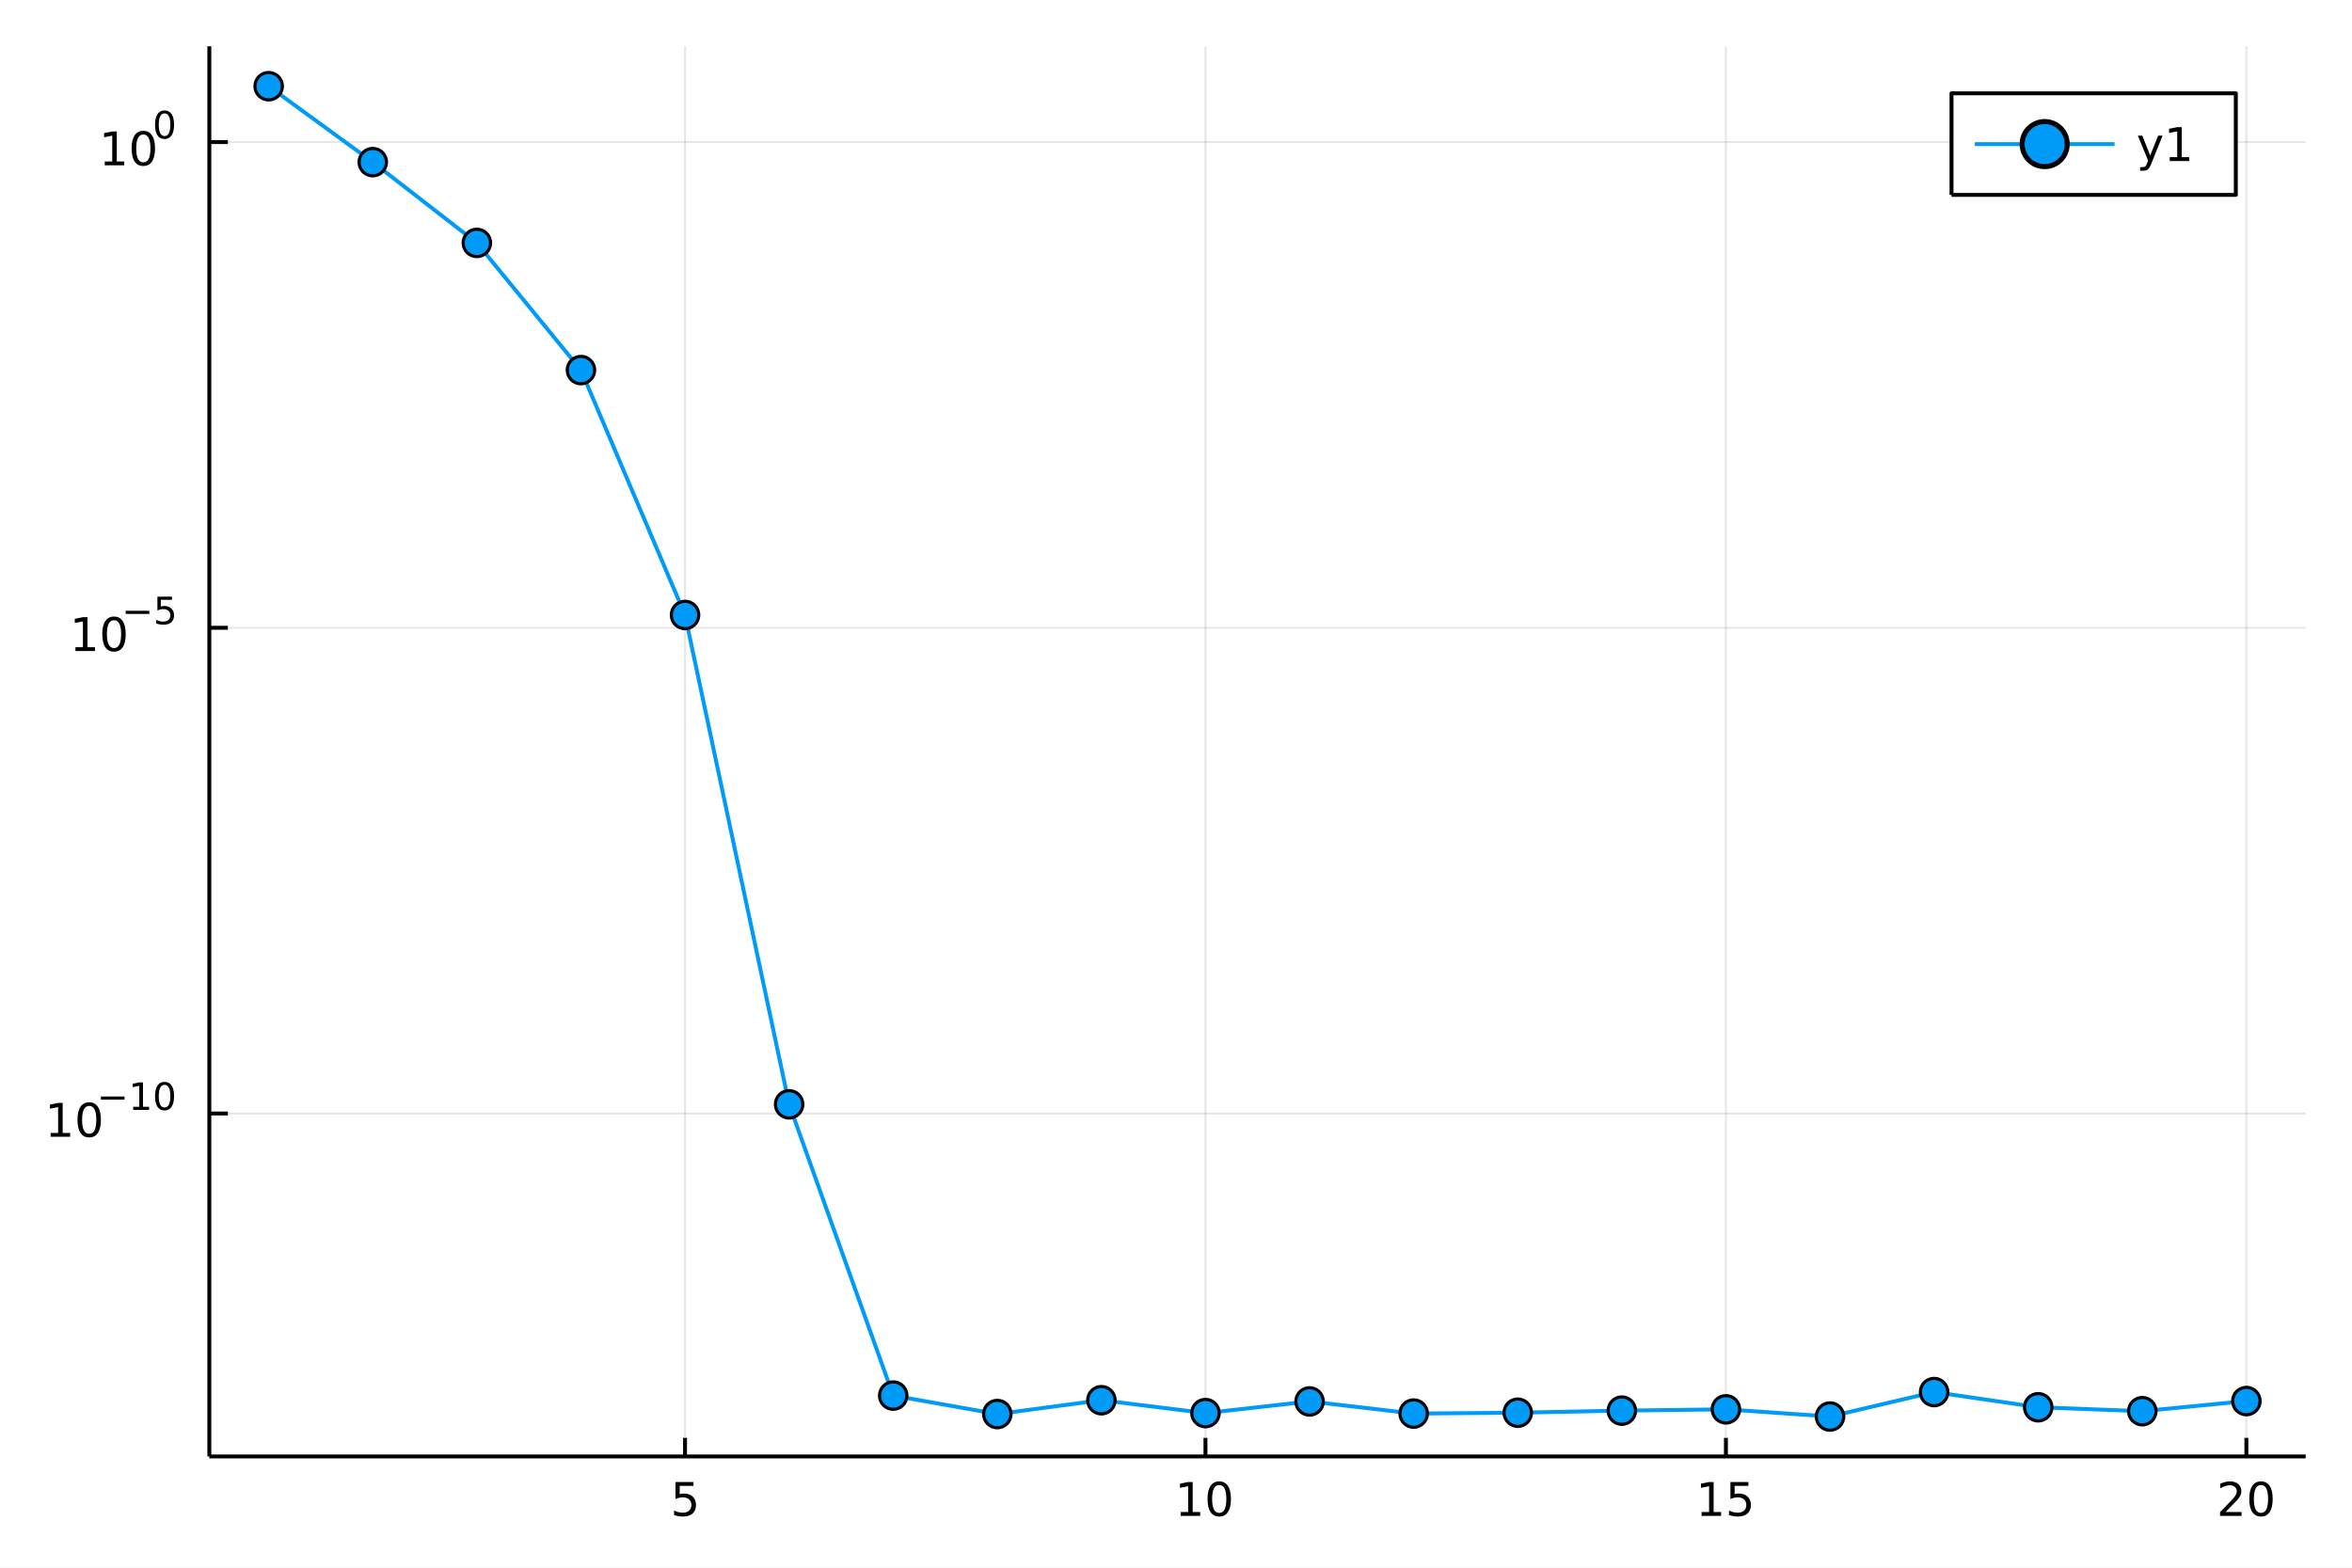
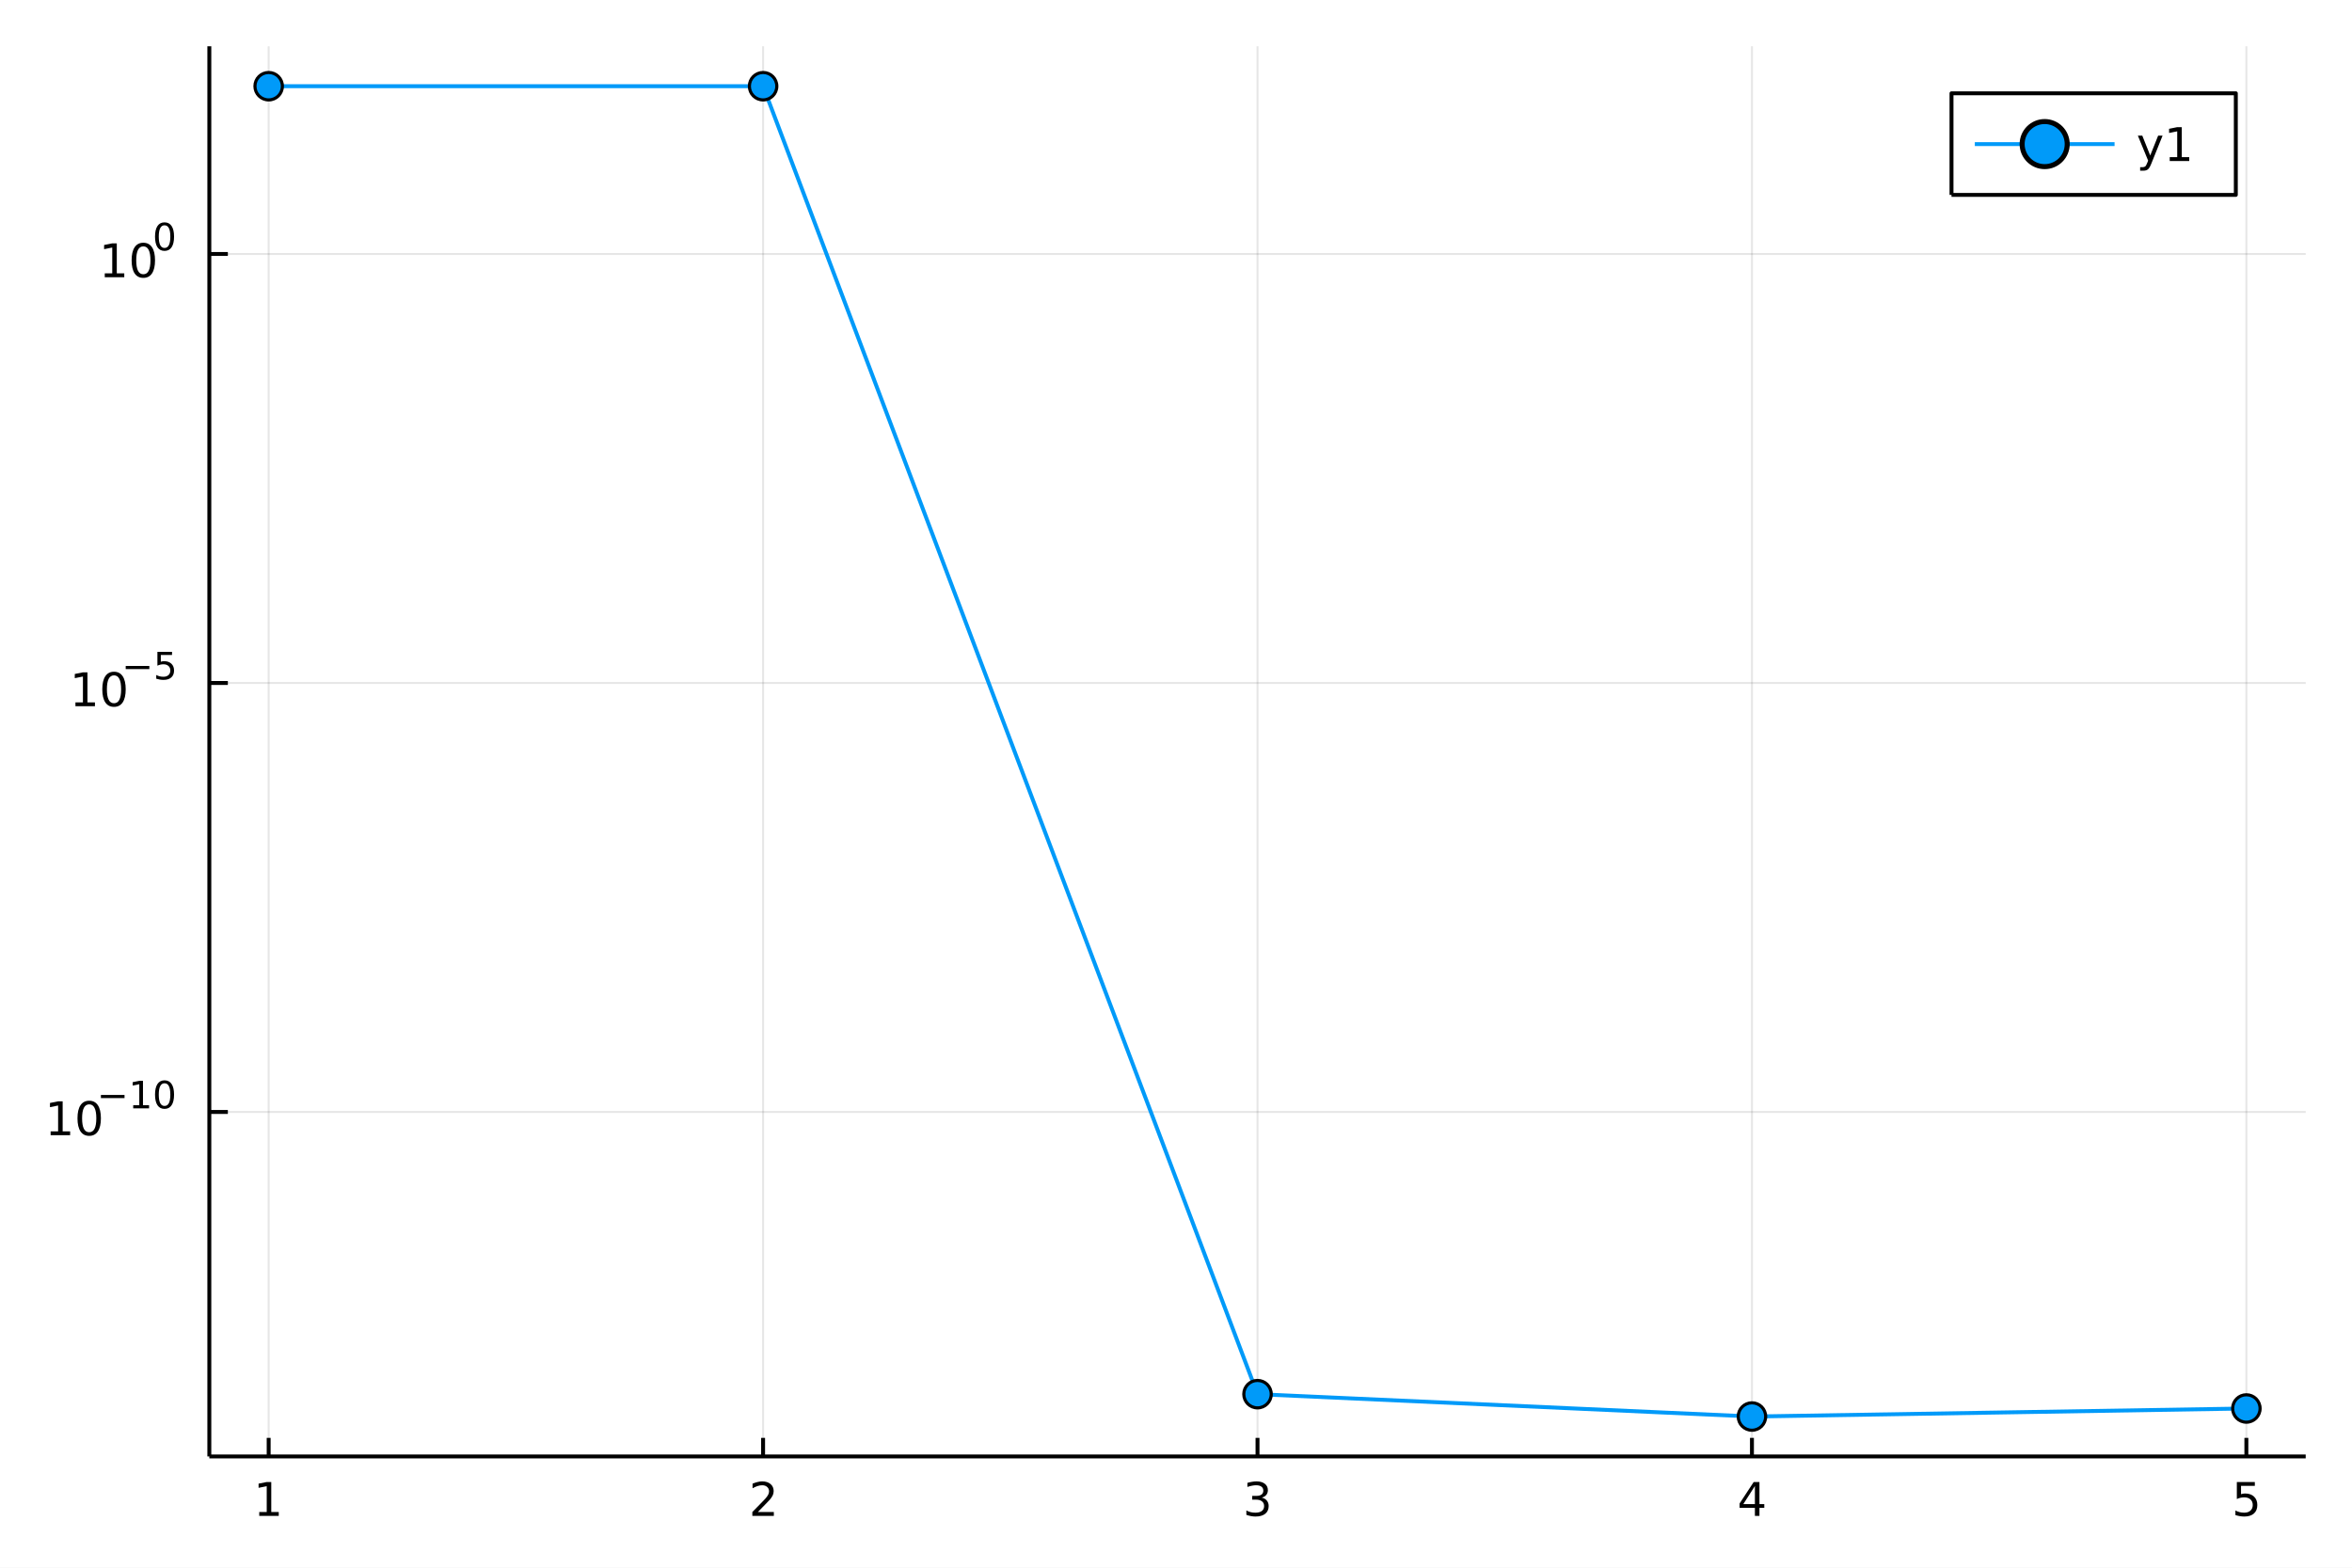
<svg xmlns="http://www.w3.org/2000/svg" width="600" height="400" viewBox="0 0 2400 1600">
  <defs>
-     <clipPath id="clip660">
+     <clipPath id="clip540">
      <rect x="0" y="0" width="2400" height="1600" />
    </clipPath>
  </defs>
-   <path clip-path="url(#clip660)" d=" M0 1600 L2400 1600 L2400 0 L0 0  Z   " fill="#ffffff" fill-rule="evenodd" fill-opacity="1" />
+   <path clip-path="url(#clip540)" d=" M0 1600 L2400 1600 L2400 0 L0 0  Z   " fill="#ffffff" fill-rule="evenodd" fill-opacity="1" />
  <defs>
-     <clipPath id="clip661">
+     <clipPath id="clip541">
      <rect x="480" y="0" width="1681" height="1600" />
    </clipPath>
  </defs>
-   <path clip-path="url(#clip660)" d=" M213.607 1486.45 L2352.76 1486.45 L2352.76 47.244 L213.607 47.244  Z   " fill="#ffffff" fill-rule="evenodd" fill-opacity="1" />
+   <path clip-path="url(#clip540)" d=" M213.607 1486.45 L2352.76 1486.45 L2352.76 47.244 L213.607 47.244  Z   " fill="#ffffff" fill-rule="evenodd" fill-opacity="1" />
  <defs>
-     <clipPath id="clip662">
+     <clipPath id="clip542">
      <rect x="213" y="47" width="2140" height="1440" />
    </clipPath>
  </defs>
-   <polyline clip-path="url(#clip662)" style="stroke:#000000; stroke-linecap:butt; stroke-linejoin:round; stroke-width:2; stroke-opacity:0.1; fill:none" points="   699.005,1486.45 699.005,47.244    " />
-   <polyline clip-path="url(#clip662)" style="stroke:#000000; stroke-linecap:butt; stroke-linejoin:round; stroke-width:2; stroke-opacity:0.1; fill:none" points="   1230.07,1486.45 1230.07,47.244    " />
-   <polyline clip-path="url(#clip662)" style="stroke:#000000; stroke-linecap:butt; stroke-linejoin:round; stroke-width:2; stroke-opacity:0.1; fill:none" points="   1761.14,1486.45 1761.14,47.244    " />
-   <polyline clip-path="url(#clip662)" style="stroke:#000000; stroke-linecap:butt; stroke-linejoin:round; stroke-width:2; stroke-opacity:0.1; fill:none" points="   2292.21,1486.45 2292.21,47.244    " />
-   <polyline clip-path="url(#clip660)" style="stroke:#000000; stroke-linecap:butt; stroke-linejoin:round; stroke-width:4; stroke-opacity:1; fill:none" points="   213.607,1486.45 2352.76,1486.45    " />
-   <polyline clip-path="url(#clip660)" style="stroke:#000000; stroke-linecap:butt; stroke-linejoin:round; stroke-width:4; stroke-opacity:1; fill:none" points="   699.005,1486.45 699.005,1467.55    " />
-   <polyline clip-path="url(#clip660)" style="stroke:#000000; stroke-linecap:butt; stroke-linejoin:round; stroke-width:4; stroke-opacity:1; fill:none" points="   1230.07,1486.45 1230.07,1467.55    " />
-   <polyline clip-path="url(#clip660)" style="stroke:#000000; stroke-linecap:butt; stroke-linejoin:round; stroke-width:4; stroke-opacity:1; fill:none" points="   1761.14,1486.45 1761.14,1467.55    " />
-   <polyline clip-path="url(#clip660)" style="stroke:#000000; stroke-linecap:butt; stroke-linejoin:round; stroke-width:4; stroke-opacity:1; fill:none" points="   2292.21,1486.45 2292.21,1467.55    " />
-   <path clip-path="url(#clip660)" d="M689.283 1512.56 L707.639 1512.56 L707.639 1516.5 L693.565 1516.5 L693.565 1524.97 Q694.584 1524.62 695.602 1524.46 Q696.621 1524.27 697.639 1524.27 Q703.426 1524.27 706.806 1527.44 Q710.186 1530.62 710.186 1536.03 Q710.186 1541.61 706.713 1544.71 Q703.241 1547.79 696.922 1547.79 Q694.746 1547.79 692.477 1547.42 Q690.232 1547.05 687.825 1546.31 L687.825 1541.61 Q689.908 1542.74 692.13 1543.3 Q694.352 1543.86 696.829 1543.86 Q700.834 1543.86 703.172 1541.75 Q705.51 1539.64 705.51 1536.03 Q705.51 1532.42 703.172 1530.31 Q700.834 1528.21 696.829 1528.21 Q694.954 1528.21 693.079 1528.62 Q691.227 1529.04 689.283 1529.92 L689.283 1512.56 Z" fill="#000000" fill-rule="evenodd" fill-opacity="1" />
-   <path clip-path="url(#clip660)" d="M1204.76 1543.18 L1212.4 1543.18 L1212.4 1516.82 L1204.09 1518.49 L1204.09 1514.23 L1212.35 1512.56 L1217.03 1512.56 L1217.03 1543.18 L1224.67 1543.18 L1224.67 1547.12 L1204.76 1547.12 L1204.76 1543.18 Z" fill="#000000" fill-rule="evenodd" fill-opacity="1" />
-   <path clip-path="url(#clip660)" d="M1244.11 1515.64 Q1240.5 1515.64 1238.67 1519.2 Q1236.87 1522.75 1236.87 1529.87 Q1236.87 1536.98 1238.67 1540.55 Q1240.5 1544.09 1244.11 1544.09 Q1247.75 1544.09 1249.55 1540.55 Q1251.38 1536.98 1251.38 1529.87 Q1251.38 1522.75 1249.55 1519.2 Q1247.75 1515.64 1244.11 1515.64 M1244.11 1511.93 Q1249.92 1511.93 1252.98 1516.54 Q1256.06 1521.12 1256.06 1529.87 Q1256.06 1538.6 1252.98 1543.21 Q1249.92 1547.79 1244.11 1547.79 Q1238.3 1547.79 1235.23 1543.21 Q1232.17 1538.6 1232.17 1529.87 Q1232.17 1521.12 1235.23 1516.54 Q1238.3 1511.93 1244.11 1511.93 Z" fill="#000000" fill-rule="evenodd" fill-opacity="1" />
-   <path clip-path="url(#clip660)" d="M1736.33 1543.18 L1743.97 1543.18 L1743.97 1516.82 L1735.66 1518.49 L1735.66 1514.23 L1743.92 1512.56 L1748.6 1512.56 L1748.6 1543.18 L1756.24 1543.18 L1756.24 1547.12 L1736.33 1547.12 L1736.33 1543.18 Z" fill="#000000" fill-rule="evenodd" fill-opacity="1" />
-   <path clip-path="url(#clip660)" d="M1765.73 1512.56 L1784.08 1512.56 L1784.08 1516.5 L1770.01 1516.5 L1770.01 1524.97 Q1771.03 1524.62 1772.05 1524.46 Q1773.07 1524.27 1774.08 1524.27 Q1779.87 1524.27 1783.25 1527.44 Q1786.63 1530.62 1786.63 1536.03 Q1786.63 1541.61 1783.16 1544.71 Q1779.69 1547.79 1773.37 1547.79 Q1771.19 1547.79 1768.92 1547.42 Q1766.68 1547.05 1764.27 1546.31 L1764.27 1541.61 Q1766.35 1542.74 1768.57 1543.3 Q1770.8 1543.86 1773.27 1543.86 Q1777.28 1543.86 1779.62 1541.75 Q1781.95 1539.64 1781.95 1536.03 Q1781.95 1532.42 1779.62 1530.31 Q1777.28 1528.21 1773.27 1528.21 Q1771.4 1528.21 1769.52 1528.62 Q1767.67 1529.04 1765.73 1529.92 L1765.73 1512.56 Z" fill="#000000" fill-rule="evenodd" fill-opacity="1" />
-   <path clip-path="url(#clip660)" d="M2270.99 1543.18 L2287.31 1543.18 L2287.31 1547.12 L2265.36 1547.12 L2265.36 1543.18 Q2268.02 1540.43 2272.61 1535.8 Q2277.21 1531.15 2278.39 1529.81 Q2280.64 1527.28 2281.52 1525.55 Q2282.42 1523.79 2282.42 1522.1 Q2282.42 1519.34 2280.48 1517.61 Q2278.56 1515.87 2275.45 1515.87 Q2273.26 1515.87 2270.8 1516.63 Q2268.37 1517.4 2265.59 1518.95 L2265.59 1514.23 Q2268.42 1513.09 2270.87 1512.51 Q2273.33 1511.93 2275.36 1511.93 Q2280.73 1511.93 2283.93 1514.62 Q2287.12 1517.31 2287.12 1521.8 Q2287.12 1523.93 2286.31 1525.85 Q2285.52 1527.74 2283.42 1530.34 Q2282.84 1531.01 2279.74 1534.23 Q2276.64 1537.42 2270.99 1543.18 Z" fill="#000000" fill-rule="evenodd" fill-opacity="1" />
-   <path clip-path="url(#clip660)" d="M2307.12 1515.64 Q2303.51 1515.64 2301.68 1519.2 Q2299.88 1522.75 2299.88 1529.87 Q2299.88 1536.98 2301.68 1540.55 Q2303.51 1544.09 2307.12 1544.09 Q2310.76 1544.09 2312.56 1540.55 Q2314.39 1536.98 2314.39 1529.87 Q2314.39 1522.75 2312.56 1519.2 Q2310.76 1515.64 2307.12 1515.64 M2307.12 1511.93 Q2312.93 1511.93 2315.99 1516.54 Q2319.07 1521.12 2319.07 1529.87 Q2319.07 1538.6 2315.99 1543.21 Q2312.93 1547.79 2307.12 1547.79 Q2301.31 1547.79 2298.23 1543.21 Q2295.18 1538.6 2295.18 1529.87 Q2295.18 1521.12 2298.23 1516.54 Q2301.31 1511.93 2307.12 1511.93 Z" fill="#000000" fill-rule="evenodd" fill-opacity="1" />
-   <polyline clip-path="url(#clip662)" style="stroke:#000000; stroke-linecap:butt; stroke-linejoin:round; stroke-width:2; stroke-opacity:0.1; fill:none" points="   213.607,1136.46 2352.76,1136.46    " />
-   <polyline clip-path="url(#clip662)" style="stroke:#000000; stroke-linecap:butt; stroke-linejoin:round; stroke-width:2; stroke-opacity:0.1; fill:none" points="   213.607,640.735 2352.76,640.735    " />
-   <polyline clip-path="url(#clip662)" style="stroke:#000000; stroke-linecap:butt; stroke-linejoin:round; stroke-width:2; stroke-opacity:0.1; fill:none" points="   213.607,145.006 2352.76,145.006    " />
-   <polyline clip-path="url(#clip660)" style="stroke:#000000; stroke-linecap:butt; stroke-linejoin:round; stroke-width:4; stroke-opacity:1; fill:none" points="   213.607,1486.45 213.607,47.244    " />
-   <polyline clip-path="url(#clip660)" style="stroke:#000000; stroke-linecap:butt; stroke-linejoin:round; stroke-width:4; stroke-opacity:1; fill:none" points="   213.607,1136.46 232.505,1136.46    " />
-   <polyline clip-path="url(#clip660)" style="stroke:#000000; stroke-linecap:butt; stroke-linejoin:round; stroke-width:4; stroke-opacity:1; fill:none" points="   213.607,640.735 232.505,640.735    " />
-   <polyline clip-path="url(#clip660)" style="stroke:#000000; stroke-linecap:butt; stroke-linejoin:round; stroke-width:4; stroke-opacity:1; fill:none" points="   213.607,145.006 232.505,145.006    " />
-   <path clip-path="url(#clip660)" d="M51.663 1156.26 L59.302 1156.26 L59.302 1129.89 L50.992 1131.56 L50.992 1127.3 L59.256 1125.63 L63.932 1125.63 L63.932 1156.26 L71.571 1156.26 L71.571 1160.19 L51.663 1160.19 L51.663 1156.26 Z" fill="#000000" fill-rule="evenodd" fill-opacity="1" />
-   <path clip-path="url(#clip660)" d="M91.015 1128.71 Q87.404 1128.71 85.575 1132.28 Q83.77 1135.82 83.77 1142.95 Q83.77 1150.05 85.575 1153.62 Q87.404 1157.16 91.015 1157.16 Q94.649 1157.16 96.455 1153.62 Q98.284 1150.05 98.284 1142.95 Q98.284 1135.82 96.455 1132.28 Q94.649 1128.71 91.015 1128.71 M91.015 1125.01 Q96.825 1125.01 99.881 1129.61 Q102.959 1134.2 102.959 1142.95 Q102.959 1151.67 99.881 1156.28 Q96.825 1160.86 91.015 1160.86 Q85.205 1160.86 82.126 1156.28 Q79.071 1151.67 79.071 1142.95 Q79.071 1134.2 82.126 1129.61 Q85.205 1125.01 91.015 1125.01 Z" fill="#000000" fill-rule="evenodd" fill-opacity="1" />
-   <path clip-path="url(#clip660)" d="M102.959 1119.11 L127.071 1119.11 L127.071 1122.31 L102.959 1122.31 L102.959 1119.11 Z" fill="#000000" fill-rule="evenodd" fill-opacity="1" />
-   <path clip-path="url(#clip660)" d="M135.929 1129.58 L142.136 1129.58 L142.136 1108.16 L135.384 1109.52 L135.384 1106.06 L142.098 1104.7 L145.898 1104.7 L145.898 1129.58 L152.104 1129.58 L152.104 1132.78 L135.929 1132.78 L135.929 1129.58 Z" fill="#000000" fill-rule="evenodd" fill-opacity="1" />
-   <path clip-path="url(#clip660)" d="M167.903 1107.2 Q164.969 1107.2 163.483 1110.1 Q162.016 1112.98 162.016 1118.77 Q162.016 1124.54 163.483 1127.44 Q164.969 1130.32 167.903 1130.32 Q170.855 1130.32 172.322 1127.44 Q173.808 1124.54 173.808 1118.77 Q173.808 1112.98 172.322 1110.1 Q170.855 1107.2 167.903 1107.2 M167.903 1104.19 Q172.623 1104.19 175.106 1107.94 Q177.607 1111.66 177.607 1118.77 Q177.607 1125.86 175.106 1129.6 Q172.623 1133.33 167.903 1133.33 Q163.182 1133.33 160.68 1129.6 Q158.198 1125.86 158.198 1118.77 Q158.198 1111.66 160.68 1107.94 Q163.182 1104.19 167.903 1104.19 Z" fill="#000000" fill-rule="evenodd" fill-opacity="1" />
-   <path clip-path="url(#clip660)" d="M76.979 660.528 L84.618 660.528 L84.618 634.162 L76.307 635.829 L76.307 631.57 L84.571 629.903 L89.247 629.903 L89.247 660.528 L96.886 660.528 L96.886 664.463 L76.979 664.463 L76.979 660.528 Z" fill="#000000" fill-rule="evenodd" fill-opacity="1" />
-   <path clip-path="url(#clip660)" d="M116.33 632.982 Q112.719 632.982 110.891 636.546 Q109.085 640.088 109.085 647.218 Q109.085 654.324 110.891 657.889 Q112.719 661.431 116.33 661.431 Q119.965 661.431 121.77 657.889 Q123.599 654.324 123.599 647.218 Q123.599 640.088 121.77 636.546 Q119.965 632.982 116.33 632.982 M116.33 629.278 Q122.14 629.278 125.196 633.884 Q128.275 638.468 128.275 647.218 Q128.275 655.945 125.196 660.551 Q122.14 665.134 116.33 665.134 Q110.52 665.134 107.441 660.551 Q104.386 655.945 104.386 647.218 Q104.386 638.468 107.441 633.884 Q110.52 629.278 116.33 629.278 Z" fill="#000000" fill-rule="evenodd" fill-opacity="1" />
-   <path clip-path="url(#clip660)" d="M128.275 623.379 L152.386 623.379 L152.386 626.577 L128.275 626.577 L128.275 623.379 Z" fill="#000000" fill-rule="evenodd" fill-opacity="1" />
-   <path clip-path="url(#clip660)" d="M160.624 608.973 L175.539 608.973 L175.539 612.17 L164.103 612.17 L164.103 619.054 Q164.931 618.771 165.759 618.64 Q166.586 618.489 167.414 618.489 Q172.116 618.489 174.862 621.066 Q177.607 623.643 177.607 628.044 Q177.607 632.576 174.786 635.097 Q171.965 637.598 166.831 637.598 Q165.063 637.598 163.22 637.297 Q161.395 636.996 159.439 636.394 L159.439 632.576 Q161.132 633.498 162.937 633.949 Q164.743 634.401 166.755 634.401 Q170.009 634.401 171.909 632.689 Q173.808 630.978 173.808 628.044 Q173.808 625.11 171.909 623.398 Q170.009 621.687 166.755 621.687 Q165.232 621.687 163.709 622.025 Q162.204 622.364 160.624 623.078 L160.624 608.973 Z" fill="#000000" fill-rule="evenodd" fill-opacity="1" />
-   <path clip-path="url(#clip660)" d="M106.902 164.799 L114.541 164.799 L114.541 138.433 L106.231 140.1 L106.231 135.841 L114.494 134.174 L119.17 134.174 L119.17 164.799 L126.809 164.799 L126.809 168.734 L106.902 168.734 L106.902 164.799 Z" fill="#000000" fill-rule="evenodd" fill-opacity="1" />
-   <path clip-path="url(#clip660)" d="M146.253 137.253 Q142.642 137.253 140.814 140.818 Q139.008 144.359 139.008 151.489 Q139.008 158.595 140.814 162.16 Q142.642 165.702 146.253 165.702 Q149.888 165.702 151.693 162.16 Q153.522 158.595 153.522 151.489 Q153.522 144.359 151.693 140.818 Q149.888 137.253 146.253 137.253 M146.253 133.549 Q152.064 133.549 155.119 138.156 Q158.198 142.739 158.198 151.489 Q158.198 160.216 155.119 164.822 Q152.064 169.405 146.253 169.405 Q140.443 169.405 137.365 164.822 Q134.309 160.216 134.309 151.489 Q134.309 142.739 137.365 138.156 Q140.443 133.549 146.253 133.549 Z" fill="#000000" fill-rule="evenodd" fill-opacity="1" />
-   <path clip-path="url(#clip660)" d="M167.903 115.745 Q164.969 115.745 163.483 118.641 Q162.016 121.519 162.016 127.312 Q162.016 133.086 163.483 135.982 Q164.969 138.86 167.903 138.86 Q170.855 138.86 172.322 135.982 Q173.808 133.086 173.808 127.312 Q173.808 121.519 172.322 118.641 Q170.855 115.745 167.903 115.745 M167.903 112.736 Q172.623 112.736 175.106 116.479 Q177.607 120.203 177.607 127.312 Q177.607 134.402 175.106 138.145 Q172.623 141.869 167.903 141.869 Q163.182 141.869 160.68 138.145 Q158.198 134.402 158.198 127.312 Q158.198 120.203 160.68 116.479 Q163.182 112.736 167.903 112.736 Z" fill="#000000" fill-rule="evenodd" fill-opacity="1" />
-   <polyline clip-path="url(#clip662)" style="stroke:#009af9; stroke-linecap:butt; stroke-linejoin:round; stroke-width:4; stroke-opacity:1; fill:none" points="   274.149,87.976 380.363,165.465 486.577,247.901 592.791,377.702 699.005,627.653 805.219,1127.07 911.433,1424.34 1017.65,1443.18 1123.86,1429.07 1230.07,1442.21    1336.29,1430.31 1442.5,1442.69 1548.72,1441.81 1654.93,1439.69 1761.14,1438.36 1867.36,1445.72 1973.57,1420.75 2079.79,1436.26 2186,1440.27 2292.21,1429.93       " />
-   <circle clip-path="url(#clip662)" cx="274.149" cy="87.976" r="14" fill="#009af9" fill-rule="evenodd" fill-opacity="1" stroke="#000000" stroke-opacity="1" stroke-width="3.2" />
-   <circle clip-path="url(#clip662)" cx="380.363" cy="165.465" r="14" fill="#009af9" fill-rule="evenodd" fill-opacity="1" stroke="#000000" stroke-opacity="1" stroke-width="3.2" />
-   <circle clip-path="url(#clip662)" cx="486.577" cy="247.901" r="14" fill="#009af9" fill-rule="evenodd" fill-opacity="1" stroke="#000000" stroke-opacity="1" stroke-width="3.2" />
-   <circle clip-path="url(#clip662)" cx="592.791" cy="377.702" r="14" fill="#009af9" fill-rule="evenodd" fill-opacity="1" stroke="#000000" stroke-opacity="1" stroke-width="3.2" />
-   <circle clip-path="url(#clip662)" cx="699.005" cy="627.653" r="14" fill="#009af9" fill-rule="evenodd" fill-opacity="1" stroke="#000000" stroke-opacity="1" stroke-width="3.2" />
-   <circle clip-path="url(#clip662)" cx="805.219" cy="1127.07" r="14" fill="#009af9" fill-rule="evenodd" fill-opacity="1" stroke="#000000" stroke-opacity="1" stroke-width="3.2" />
-   <circle clip-path="url(#clip662)" cx="911.433" cy="1424.34" r="14" fill="#009af9" fill-rule="evenodd" fill-opacity="1" stroke="#000000" stroke-opacity="1" stroke-width="3.2" />
-   <circle clip-path="url(#clip662)" cx="1017.65" cy="1443.18" r="14" fill="#009af9" fill-rule="evenodd" fill-opacity="1" stroke="#000000" stroke-opacity="1" stroke-width="3.2" />
-   <circle clip-path="url(#clip662)" cx="1123.86" cy="1429.07" r="14" fill="#009af9" fill-rule="evenodd" fill-opacity="1" stroke="#000000" stroke-opacity="1" stroke-width="3.2" />
-   <circle clip-path="url(#clip662)" cx="1230.07" cy="1442.21" r="14" fill="#009af9" fill-rule="evenodd" fill-opacity="1" stroke="#000000" stroke-opacity="1" stroke-width="3.2" />
-   <circle clip-path="url(#clip662)" cx="1336.29" cy="1430.31" r="14" fill="#009af9" fill-rule="evenodd" fill-opacity="1" stroke="#000000" stroke-opacity="1" stroke-width="3.2" />
-   <circle clip-path="url(#clip662)" cx="1442.5" cy="1442.69" r="14" fill="#009af9" fill-rule="evenodd" fill-opacity="1" stroke="#000000" stroke-opacity="1" stroke-width="3.2" />
-   <circle clip-path="url(#clip662)" cx="1548.72" cy="1441.81" r="14" fill="#009af9" fill-rule="evenodd" fill-opacity="1" stroke="#000000" stroke-opacity="1" stroke-width="3.2" />
-   <circle clip-path="url(#clip662)" cx="1654.93" cy="1439.69" r="14" fill="#009af9" fill-rule="evenodd" fill-opacity="1" stroke="#000000" stroke-opacity="1" stroke-width="3.2" />
-   <circle clip-path="url(#clip662)" cx="1761.14" cy="1438.36" r="14" fill="#009af9" fill-rule="evenodd" fill-opacity="1" stroke="#000000" stroke-opacity="1" stroke-width="3.2" />
-   <circle clip-path="url(#clip662)" cx="1867.36" cy="1445.72" r="14" fill="#009af9" fill-rule="evenodd" fill-opacity="1" stroke="#000000" stroke-opacity="1" stroke-width="3.2" />
-   <circle clip-path="url(#clip662)" cx="1973.57" cy="1420.75" r="14" fill="#009af9" fill-rule="evenodd" fill-opacity="1" stroke="#000000" stroke-opacity="1" stroke-width="3.2" />
-   <circle clip-path="url(#clip662)" cx="2079.79" cy="1436.26" r="14" fill="#009af9" fill-rule="evenodd" fill-opacity="1" stroke="#000000" stroke-opacity="1" stroke-width="3.2" />
-   <circle clip-path="url(#clip662)" cx="2186" cy="1440.27" r="14" fill="#009af9" fill-rule="evenodd" fill-opacity="1" stroke="#000000" stroke-opacity="1" stroke-width="3.2" />
-   <circle clip-path="url(#clip662)" cx="2292.21" cy="1429.93" r="14" fill="#009af9" fill-rule="evenodd" fill-opacity="1" stroke="#000000" stroke-opacity="1" stroke-width="3.2" />
-   <path clip-path="url(#clip660)" d=" M1991.34 198.898 L2281.45 198.898 L2281.45 95.218 L1991.34 95.218  Z   " fill="#ffffff" fill-rule="evenodd" fill-opacity="1" />
-   <polyline clip-path="url(#clip660)" style="stroke:#000000; stroke-linecap:butt; stroke-linejoin:round; stroke-width:4; stroke-opacity:1; fill:none" points="   1991.34,198.898 2281.45,198.898 2281.45,95.218 1991.34,95.218 1991.34,198.898    " />
-   <polyline clip-path="url(#clip660)" style="stroke:#009af9; stroke-linecap:butt; stroke-linejoin:round; stroke-width:4; stroke-opacity:1; fill:none" points="   2015.11,147.058 2157.72,147.058    " />
-   <circle clip-path="url(#clip660)" cx="2086.41" cy="147.058" r="23" fill="#009af9" fill-rule="evenodd" fill-opacity="1" stroke="#000000" stroke-opacity="1" stroke-width="5.12" />
-   <path clip-path="url(#clip660)" d="M2195.33 166.745 Q2193.52 171.375 2191.81 172.787 Q2190.1 174.199 2187.22 174.199 L2183.82 174.199 L2183.82 170.634 L2186.32 170.634 Q2188.08 170.634 2189.05 169.8 Q2190.03 168.967 2191.21 165.865 L2191.97 163.921 L2181.48 138.412 L2186 138.412 L2194.1 158.689 L2202.2 138.412 L2206.72 138.412 L2195.33 166.745 Z" fill="#000000" fill-rule="evenodd" fill-opacity="1" />
-   <path clip-path="url(#clip660)" d="M2214.01 160.402 L2221.65 160.402 L2221.65 134.037 L2213.34 135.703 L2213.34 131.444 L2221.6 129.778 L2226.28 129.778 L2226.28 160.402 L2233.91 160.402 L2233.91 164.338 L2214.01 164.338 L2214.01 160.402 Z" fill="#000000" fill-rule="evenodd" fill-opacity="1" />
+   <polyline clip-path="url(#clip542)" style="stroke:#000000; stroke-linecap:butt; stroke-linejoin:round; stroke-width:2; stroke-opacity:0.1; fill:none" points="   274.149,1486.45 274.149,47.244    " />
+   <polyline clip-path="url(#clip542)" style="stroke:#000000; stroke-linecap:butt; stroke-linejoin:round; stroke-width:2; stroke-opacity:0.1; fill:none" points="   778.666,1486.45 778.666,47.244    " />
+   <polyline clip-path="url(#clip542)" style="stroke:#000000; stroke-linecap:butt; stroke-linejoin:round; stroke-width:2; stroke-opacity:0.1; fill:none" points="   1283.18,1486.45 1283.18,47.244    " />
+   <polyline clip-path="url(#clip542)" style="stroke:#000000; stroke-linecap:butt; stroke-linejoin:round; stroke-width:2; stroke-opacity:0.1; fill:none" points="   1787.7,1486.45 1787.7,47.244    " />
+   <polyline clip-path="url(#clip542)" style="stroke:#000000; stroke-linecap:butt; stroke-linejoin:round; stroke-width:2; stroke-opacity:0.1; fill:none" points="   2292.21,1486.45 2292.21,47.244    " />
+   <polyline clip-path="url(#clip540)" style="stroke:#000000; stroke-linecap:butt; stroke-linejoin:round; stroke-width:4; stroke-opacity:1; fill:none" points="   213.607,1486.45 2352.76,1486.45    " />
+   <polyline clip-path="url(#clip540)" style="stroke:#000000; stroke-linecap:butt; stroke-linejoin:round; stroke-width:4; stroke-opacity:1; fill:none" points="   274.149,1486.45 274.149,1467.55    " />
+   <polyline clip-path="url(#clip540)" style="stroke:#000000; stroke-linecap:butt; stroke-linejoin:round; stroke-width:4; stroke-opacity:1; fill:none" points="   778.666,1486.45 778.666,1467.55    " />
+   <polyline clip-path="url(#clip540)" style="stroke:#000000; stroke-linecap:butt; stroke-linejoin:round; stroke-width:4; stroke-opacity:1; fill:none" points="   1283.18,1486.45 1283.18,1467.55    " />
+   <polyline clip-path="url(#clip540)" style="stroke:#000000; stroke-linecap:butt; stroke-linejoin:round; stroke-width:4; stroke-opacity:1; fill:none" points="   1787.7,1486.45 1787.7,1467.55    " />
+   <polyline clip-path="url(#clip540)" style="stroke:#000000; stroke-linecap:butt; stroke-linejoin:round; stroke-width:4; stroke-opacity:1; fill:none" points="   2292.21,1486.45 2292.21,1467.55    " />
+   <path clip-path="url(#clip540)" d="M264.531 1543.18 L272.17 1543.18 L272.17 1516.82 L263.86 1518.49 L263.86 1514.23 L272.124 1512.56 L276.8 1512.56 L276.8 1543.18 L284.439 1543.18 L284.439 1547.12 L264.531 1547.12 L264.531 1543.18 Z" fill="#000000" fill-rule="evenodd" fill-opacity="1" />
+   <path clip-path="url(#clip540)" d="M773.318 1543.18 L789.638 1543.18 L789.638 1547.12 L767.693 1547.12 L767.693 1543.18 Q770.355 1540.43 774.939 1535.8 Q779.545 1531.15 780.726 1529.81 Q782.971 1527.28 783.851 1525.55 Q784.753 1523.79 784.753 1522.1 Q784.753 1519.34 782.809 1517.61 Q780.888 1515.87 777.786 1515.87 Q775.587 1515.87 773.133 1516.63 Q770.703 1517.4 767.925 1518.95 L767.925 1514.23 Q770.749 1513.09 773.203 1512.51 Q775.656 1511.93 777.693 1511.93 Q783.064 1511.93 786.258 1514.62 Q789.453 1517.31 789.453 1521.8 Q789.453 1523.93 788.642 1525.85 Q787.855 1527.74 785.749 1530.34 Q785.17 1531.01 782.068 1534.23 Q778.966 1537.42 773.318 1543.18 Z" fill="#000000" fill-rule="evenodd" fill-opacity="1" />
+   <path clip-path="url(#clip540)" d="M1287.43 1528.49 Q1290.79 1529.2 1292.66 1531.47 Q1294.56 1533.74 1294.56 1537.07 Q1294.56 1542.19 1291.04 1544.99 Q1287.52 1547.79 1281.04 1547.79 Q1278.86 1547.79 1276.55 1547.35 Q1274.26 1546.93 1271.8 1546.08 L1271.8 1541.56 Q1273.75 1542.7 1276.06 1543.28 Q1278.38 1543.86 1280.9 1543.86 Q1285.3 1543.86 1287.59 1542.12 Q1289.91 1540.38 1289.91 1537.07 Q1289.91 1534.02 1287.75 1532.31 Q1285.62 1530.57 1281.8 1530.57 L1277.78 1530.57 L1277.78 1526.73 L1281.99 1526.73 Q1285.44 1526.73 1287.27 1525.36 Q1289.1 1523.97 1289.1 1521.38 Q1289.1 1518.72 1287.2 1517.31 Q1285.32 1515.87 1281.8 1515.87 Q1279.88 1515.87 1277.68 1516.29 Q1275.48 1516.7 1272.85 1517.58 L1272.85 1513.42 Q1275.51 1512.68 1277.82 1512.31 Q1280.16 1511.93 1282.22 1511.93 Q1287.55 1511.93 1290.65 1514.37 Q1293.75 1516.77 1293.75 1520.89 Q1293.75 1523.76 1292.11 1525.75 Q1290.46 1527.72 1287.43 1528.49 Z" fill="#000000" fill-rule="evenodd" fill-opacity="1" />
+   <path clip-path="url(#clip540)" d="M1790.71 1516.63 L1778.9 1535.08 L1790.71 1535.08 L1790.71 1516.63 M1789.48 1512.56 L1795.36 1512.56 L1795.36 1535.08 L1800.29 1535.08 L1800.29 1538.97 L1795.36 1538.97 L1795.36 1547.12 L1790.71 1547.12 L1790.71 1538.97 L1775.11 1538.97 L1775.11 1534.46 L1789.48 1512.56 Z" fill="#000000" fill-rule="evenodd" fill-opacity="1" />
+   <path clip-path="url(#clip540)" d="M2282.49 1512.56 L2300.85 1512.56 L2300.85 1516.5 L2286.77 1516.5 L2286.77 1524.97 Q2287.79 1524.62 2288.81 1524.46 Q2289.83 1524.27 2290.85 1524.27 Q2296.64 1524.27 2300.01 1527.44 Q2303.39 1530.62 2303.39 1536.03 Q2303.39 1541.61 2299.92 1544.71 Q2296.45 1547.79 2290.13 1547.79 Q2287.95 1547.79 2285.69 1547.42 Q2283.44 1547.05 2281.03 1546.31 L2281.03 1541.61 Q2283.12 1542.74 2285.34 1543.3 Q2287.56 1543.86 2290.04 1543.86 Q2294.04 1543.86 2296.38 1541.75 Q2298.72 1539.64 2298.72 1536.03 Q2298.72 1532.42 2296.38 1530.31 Q2294.04 1528.21 2290.04 1528.21 Q2288.16 1528.21 2286.29 1528.62 Q2284.44 1529.04 2282.49 1529.92 L2282.49 1512.56 Z" fill="#000000" fill-rule="evenodd" fill-opacity="1" />
+   <polyline clip-path="url(#clip542)" style="stroke:#000000; stroke-linecap:butt; stroke-linejoin:round; stroke-width:2; stroke-opacity:0.1; fill:none" points="   213.607,1134.87 2352.76,1134.87    " />
+   <polyline clip-path="url(#clip542)" style="stroke:#000000; stroke-linecap:butt; stroke-linejoin:round; stroke-width:2; stroke-opacity:0.1; fill:none" points="   213.607,697.043 2352.76,697.043    " />
+   <polyline clip-path="url(#clip542)" style="stroke:#000000; stroke-linecap:butt; stroke-linejoin:round; stroke-width:2; stroke-opacity:0.1; fill:none" points="   213.607,259.21 2352.76,259.21    " />
+   <polyline clip-path="url(#clip540)" style="stroke:#000000; stroke-linecap:butt; stroke-linejoin:round; stroke-width:4; stroke-opacity:1; fill:none" points="   213.607,1486.45 213.607,47.244    " />
+   <polyline clip-path="url(#clip540)" style="stroke:#000000; stroke-linecap:butt; stroke-linejoin:round; stroke-width:4; stroke-opacity:1; fill:none" points="   213.607,1134.87 232.505,1134.87    " />
+   <polyline clip-path="url(#clip540)" style="stroke:#000000; stroke-linecap:butt; stroke-linejoin:round; stroke-width:4; stroke-opacity:1; fill:none" points="   213.607,697.043 232.505,697.043    " />
+   <polyline clip-path="url(#clip540)" style="stroke:#000000; stroke-linecap:butt; stroke-linejoin:round; stroke-width:4; stroke-opacity:1; fill:none" points="   213.607,259.21 232.505,259.21    " />
+   <path clip-path="url(#clip540)" d="M51.663 1154.67 L59.302 1154.67 L59.302 1128.3 L50.992 1129.97 L50.992 1125.71 L59.256 1124.04 L63.932 1124.04 L63.932 1154.67 L71.571 1154.67 L71.571 1158.6 L51.663 1158.6 L51.663 1154.67 Z" fill="#000000" fill-rule="evenodd" fill-opacity="1" />
+   <path clip-path="url(#clip540)" d="M91.015 1127.12 Q87.404 1127.12 85.575 1130.69 Q83.77 1134.23 83.77 1141.36 Q83.77 1148.46 85.575 1152.03 Q87.404 1155.57 91.015 1155.57 Q94.649 1155.57 96.455 1152.03 Q98.284 1148.46 98.284 1141.36 Q98.284 1134.23 96.455 1130.69 Q94.649 1127.12 91.015 1127.12 M91.015 1123.42 Q96.825 1123.42 99.881 1128.02 Q102.959 1132.61 102.959 1141.36 Q102.959 1150.08 99.881 1154.69 Q96.825 1159.27 91.015 1159.27 Q85.205 1159.27 82.126 1154.69 Q79.071 1150.08 79.071 1141.36 Q79.071 1132.61 82.126 1128.02 Q85.205 1123.42 91.015 1123.42 Z" fill="#000000" fill-rule="evenodd" fill-opacity="1" />
+   <path clip-path="url(#clip540)" d="M102.959 1117.52 L127.071 1117.52 L127.071 1120.72 L102.959 1120.72 L102.959 1117.52 Z" fill="#000000" fill-rule="evenodd" fill-opacity="1" />
+   <path clip-path="url(#clip540)" d="M135.929 1127.99 L142.136 1127.99 L142.136 1106.57 L135.384 1107.93 L135.384 1104.47 L142.098 1103.11 L145.898 1103.11 L145.898 1127.99 L152.104 1127.99 L152.104 1131.19 L135.929 1131.19 L135.929 1127.99 Z" fill="#000000" fill-rule="evenodd" fill-opacity="1" />
+   <path clip-path="url(#clip540)" d="M167.903 1105.61 Q164.969 1105.61 163.483 1108.51 Q162.016 1111.39 162.016 1117.18 Q162.016 1122.95 163.483 1125.85 Q164.969 1128.73 167.903 1128.73 Q170.855 1128.73 172.322 1125.85 Q173.808 1122.95 173.808 1117.18 Q173.808 1111.39 172.322 1108.51 Q170.855 1105.61 167.903 1105.61 M167.903 1102.6 Q172.623 1102.6 175.106 1106.35 Q177.607 1110.07 177.607 1117.18 Q177.607 1124.27 175.106 1128.01 Q172.623 1131.74 167.903 1131.74 Q163.182 1131.74 160.68 1128.01 Q158.198 1124.27 158.198 1117.18 Q158.198 1110.07 160.68 1106.35 Q163.182 1102.6 167.903 1102.6 Z" fill="#000000" fill-rule="evenodd" fill-opacity="1" />
+   <path clip-path="url(#clip540)" d="M76.979 716.835 L84.618 716.835 L84.618 690.469 L76.307 692.136 L76.307 687.877 L84.571 686.21 L89.247 686.21 L89.247 716.835 L96.886 716.835 L96.886 720.77 L76.979 720.77 L76.979 716.835 Z" fill="#000000" fill-rule="evenodd" fill-opacity="1" />
+   <path clip-path="url(#clip540)" d="M116.33 689.289 Q112.719 689.289 110.891 692.854 Q109.085 696.395 109.085 703.525 Q109.085 710.631 110.891 714.196 Q112.719 717.738 116.33 717.738 Q119.965 717.738 121.77 714.196 Q123.599 710.631 123.599 703.525 Q123.599 696.395 121.77 692.854 Q119.965 689.289 116.33 689.289 M116.33 685.585 Q122.14 685.585 125.196 690.192 Q128.275 694.775 128.275 703.525 Q128.275 712.252 125.196 716.858 Q122.14 721.441 116.33 721.441 Q110.52 721.441 107.441 716.858 Q104.386 712.252 104.386 703.525 Q104.386 694.775 107.441 690.192 Q110.52 685.585 116.33 685.585 Z" fill="#000000" fill-rule="evenodd" fill-opacity="1" />
+   <path clip-path="url(#clip540)" d="M128.275 679.687 L152.386 679.687 L152.386 682.884 L128.275 682.884 L128.275 679.687 Z" fill="#000000" fill-rule="evenodd" fill-opacity="1" />
+   <path clip-path="url(#clip540)" d="M160.624 665.28 L175.539 665.28 L175.539 668.477 L164.103 668.477 L164.103 675.361 Q164.931 675.079 165.759 674.947 Q166.586 674.796 167.414 674.796 Q172.116 674.796 174.862 677.373 Q177.607 679.95 177.607 684.351 Q177.607 688.884 174.786 691.404 Q171.965 693.905 166.831 693.905 Q165.063 693.905 163.22 693.604 Q161.395 693.303 159.439 692.701 L159.439 688.884 Q161.132 689.805 162.937 690.256 Q164.743 690.708 166.755 690.708 Q170.009 690.708 171.909 688.996 Q173.808 687.285 173.808 684.351 Q173.808 681.417 171.909 679.705 Q170.009 677.994 166.755 677.994 Q165.232 677.994 163.709 678.332 Q162.204 678.671 160.624 679.386 L160.624 665.28 Z" fill="#000000" fill-rule="evenodd" fill-opacity="1" />
+   <path clip-path="url(#clip540)" d="M106.902 279.003 L114.541 279.003 L114.541 252.637 L106.231 254.304 L106.231 250.044 L114.494 248.378 L119.17 248.378 L119.17 279.003 L126.809 279.003 L126.809 282.938 L106.902 282.938 L106.902 279.003 Z" fill="#000000" fill-rule="evenodd" fill-opacity="1" />
+   <path clip-path="url(#clip540)" d="M146.253 251.457 Q142.642 251.457 140.814 255.021 Q139.008 258.563 139.008 265.693 Q139.008 272.799 140.814 276.364 Q142.642 279.905 146.253 279.905 Q149.888 279.905 151.693 276.364 Q153.522 272.799 153.522 265.693 Q153.522 258.563 151.693 255.021 Q149.888 251.457 146.253 251.457 M146.253 247.753 Q152.064 247.753 155.119 252.359 Q158.198 256.943 158.198 265.693 Q158.198 274.419 155.119 279.026 Q152.064 283.609 146.253 283.609 Q140.443 283.609 137.365 279.026 Q134.309 274.419 134.309 265.693 Q134.309 256.943 137.365 252.359 Q140.443 247.753 146.253 247.753 Z" fill="#000000" fill-rule="evenodd" fill-opacity="1" />
+   <path clip-path="url(#clip540)" d="M167.903 229.949 Q164.969 229.949 163.483 232.845 Q162.016 235.723 162.016 241.516 Q162.016 247.29 163.483 250.186 Q164.969 253.064 167.903 253.064 Q170.855 253.064 172.322 250.186 Q173.808 247.29 173.808 241.516 Q173.808 235.723 172.322 232.845 Q170.855 229.949 167.903 229.949 M167.903 226.94 Q172.623 226.94 175.106 230.682 Q177.607 234.406 177.607 241.516 Q177.607 248.606 175.106 252.349 Q172.623 256.073 167.903 256.073 Q163.182 256.073 160.68 252.349 Q158.198 248.606 158.198 241.516 Q158.198 234.406 160.68 230.682 Q163.182 226.94 167.903 226.94 Z" fill="#000000" fill-rule="evenodd" fill-opacity="1" />
+   <polyline clip-path="url(#clip542)" style="stroke:#009af9; stroke-linecap:butt; stroke-linejoin:round; stroke-width:4; stroke-opacity:1; fill:none" points="   274.149,87.976 778.666,87.979 1283.18,1422.89 1787.7,1445.72 2292.21,1437.51    " />
+   <circle clip-path="url(#clip542)" cx="274.149" cy="87.976" r="14" fill="#009af9" fill-rule="evenodd" fill-opacity="1" stroke="#000000" stroke-opacity="1" stroke-width="3.2" />
+   <circle clip-path="url(#clip542)" cx="778.666" cy="87.979" r="14" fill="#009af9" fill-rule="evenodd" fill-opacity="1" stroke="#000000" stroke-opacity="1" stroke-width="3.2" />
+   <circle clip-path="url(#clip542)" cx="1283.18" cy="1422.89" r="14" fill="#009af9" fill-rule="evenodd" fill-opacity="1" stroke="#000000" stroke-opacity="1" stroke-width="3.2" />
+   <circle clip-path="url(#clip542)" cx="1787.7" cy="1445.72" r="14" fill="#009af9" fill-rule="evenodd" fill-opacity="1" stroke="#000000" stroke-opacity="1" stroke-width="3.2" />
+   <circle clip-path="url(#clip542)" cx="2292.21" cy="1437.51" r="14" fill="#009af9" fill-rule="evenodd" fill-opacity="1" stroke="#000000" stroke-opacity="1" stroke-width="3.2" />
+   <path clip-path="url(#clip540)" d=" M1991.34 198.898 L2281.45 198.898 L2281.45 95.218 L1991.34 95.218  Z   " fill="#ffffff" fill-rule="evenodd" fill-opacity="1" />
+   <polyline clip-path="url(#clip540)" style="stroke:#000000; stroke-linecap:butt; stroke-linejoin:round; stroke-width:4; stroke-opacity:1; fill:none" points="   1991.34,198.898 2281.45,198.898 2281.45,95.218 1991.34,95.218 1991.34,198.898    " />
+   <polyline clip-path="url(#clip540)" style="stroke:#009af9; stroke-linecap:butt; stroke-linejoin:round; stroke-width:4; stroke-opacity:1; fill:none" points="   2015.11,147.058 2157.72,147.058    " />
+   <circle clip-path="url(#clip540)" cx="2086.41" cy="147.058" r="23" fill="#009af9" fill-rule="evenodd" fill-opacity="1" stroke="#000000" stroke-opacity="1" stroke-width="5.12" />
+   <path clip-path="url(#clip540)" d="M2195.33 166.745 Q2193.52 171.375 2191.81 172.787 Q2190.1 174.199 2187.22 174.199 L2183.82 174.199 L2183.82 170.634 L2186.32 170.634 Q2188.08 170.634 2189.05 169.8 Q2190.03 168.967 2191.21 165.865 L2191.97 163.921 L2181.48 138.412 L2186 138.412 L2194.1 158.689 L2202.2 138.412 L2206.72 138.412 L2195.33 166.745 Z" fill="#000000" fill-rule="evenodd" fill-opacity="1" />
+   <path clip-path="url(#clip540)" d="M2214.01 160.402 L2221.65 160.402 L2221.65 134.037 L2213.34 135.703 L2213.34 131.444 L2221.6 129.778 L2226.28 129.778 L2226.28 160.402 L2233.91 160.402 L2233.91 164.338 L2214.01 164.338 L2214.01 160.402 Z" fill="#000000" fill-rule="evenodd" fill-opacity="1" />
</svg>
